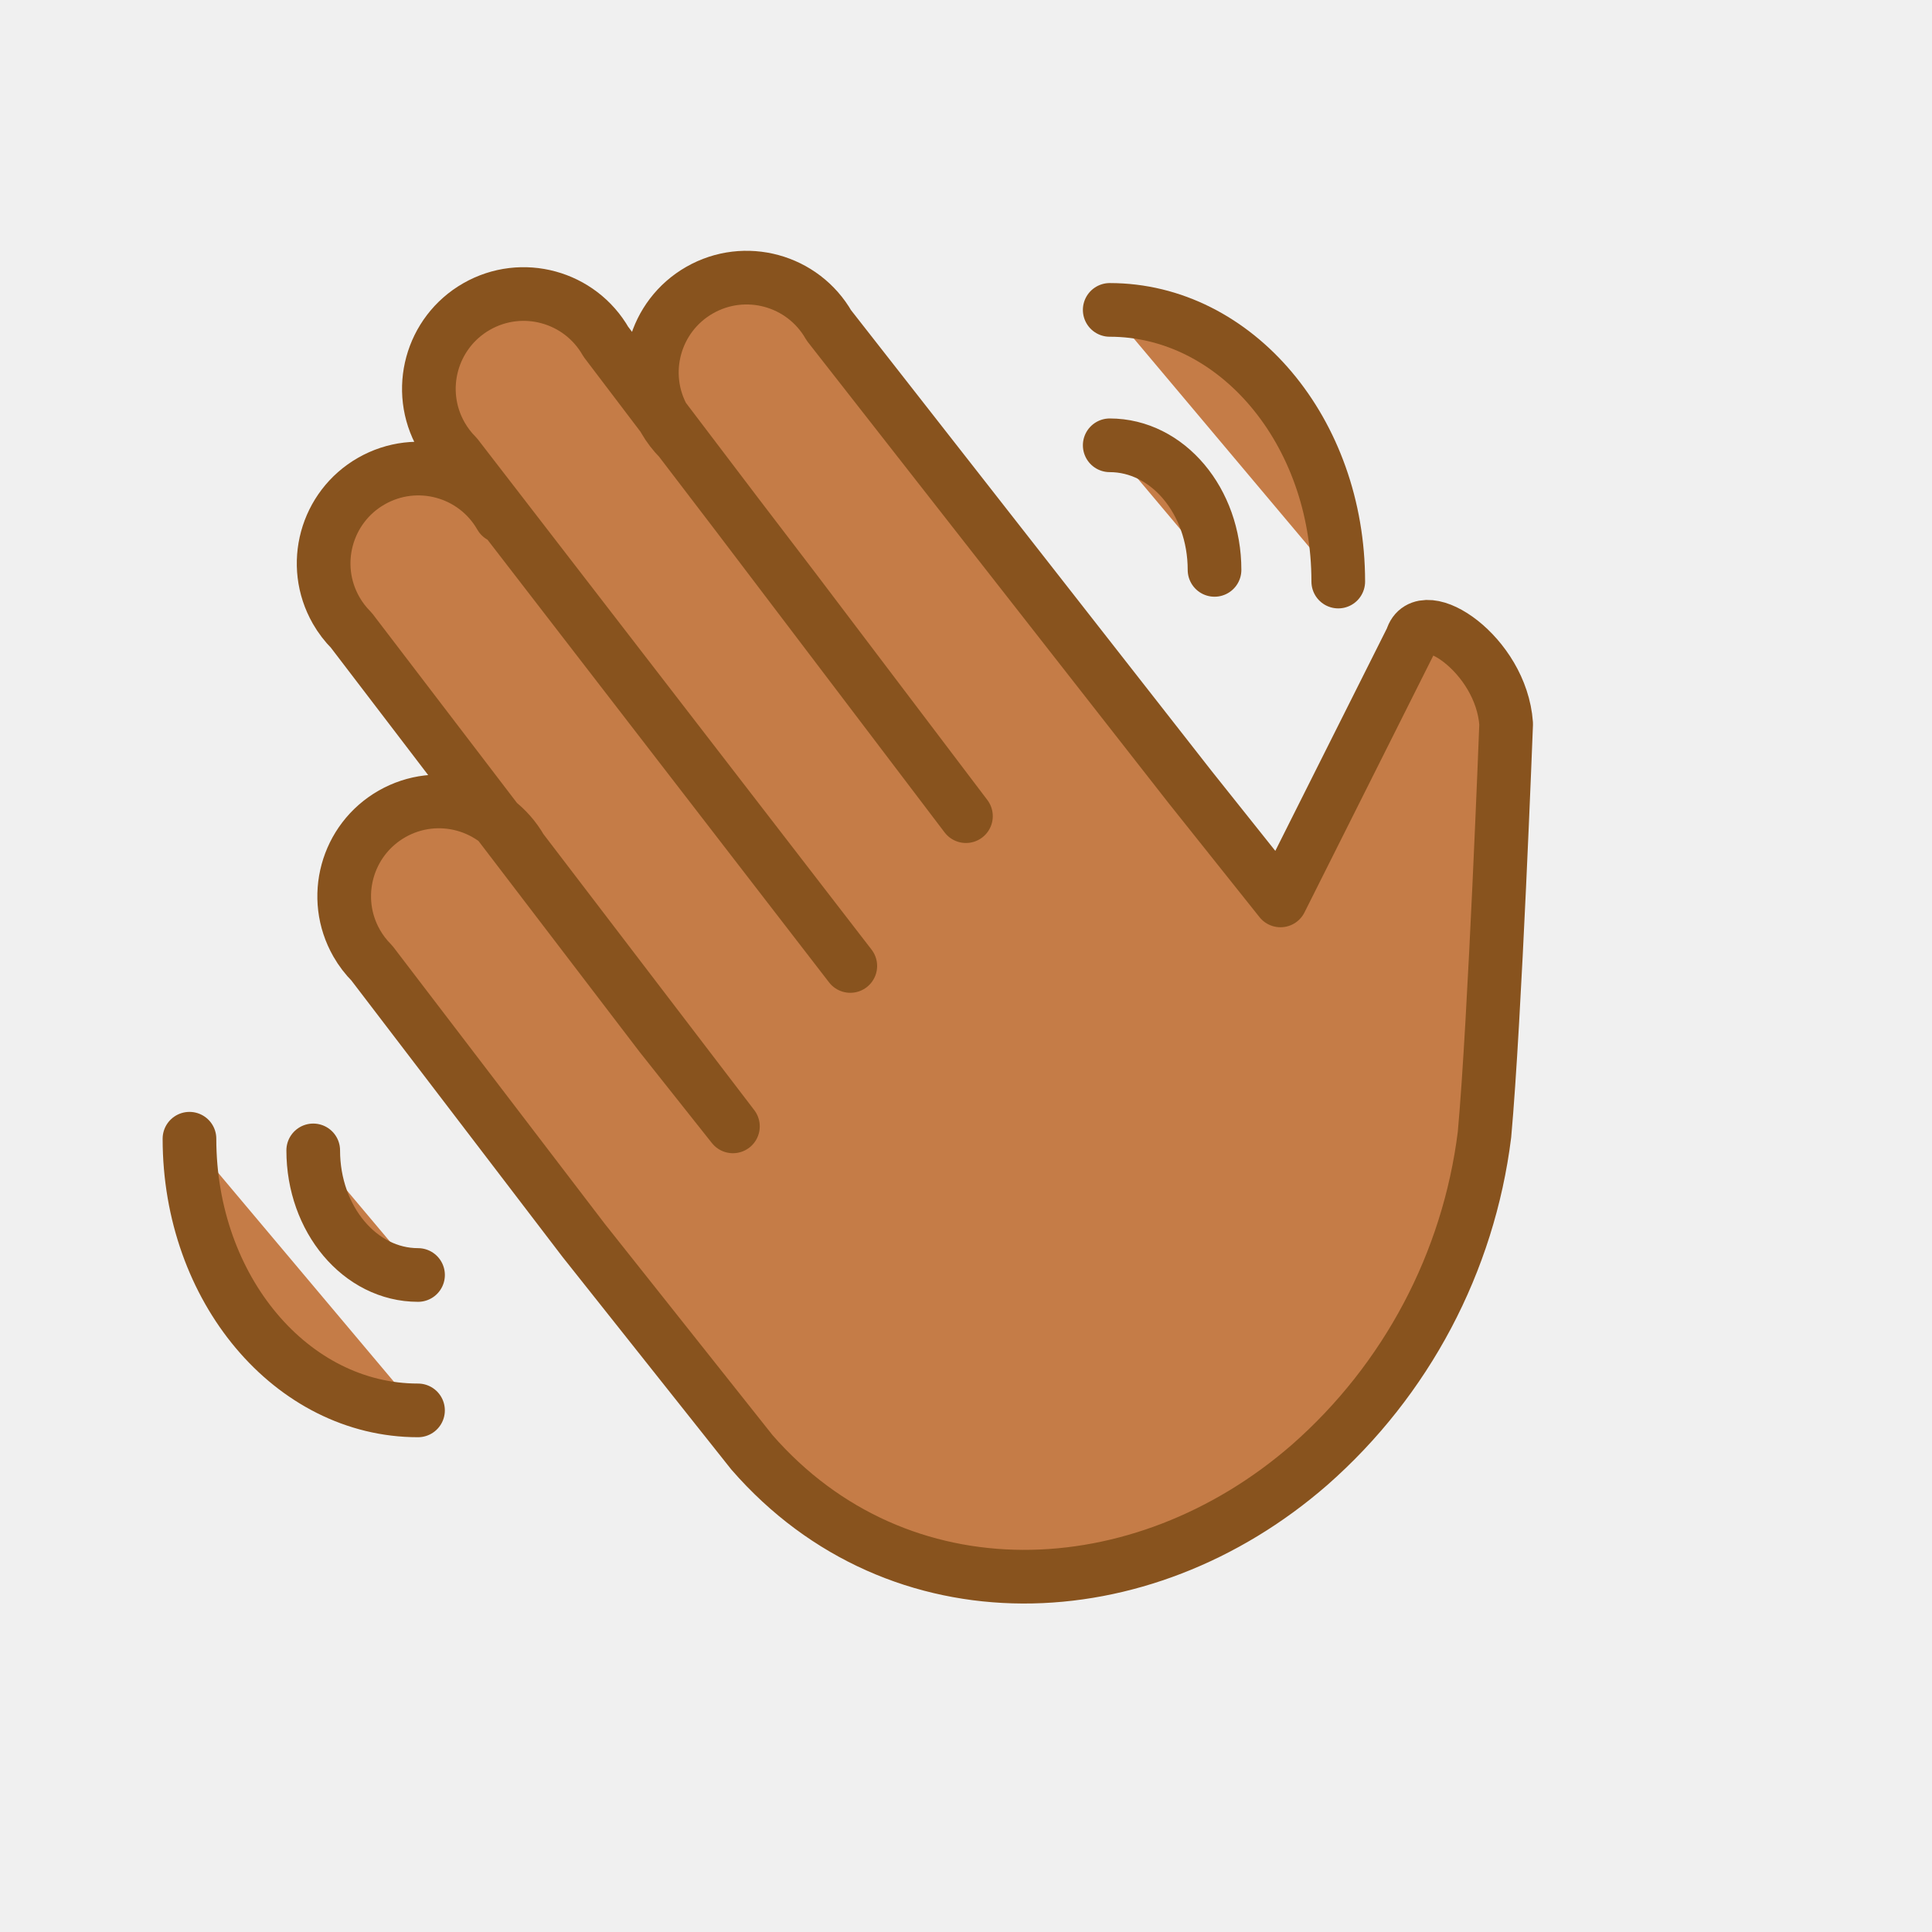
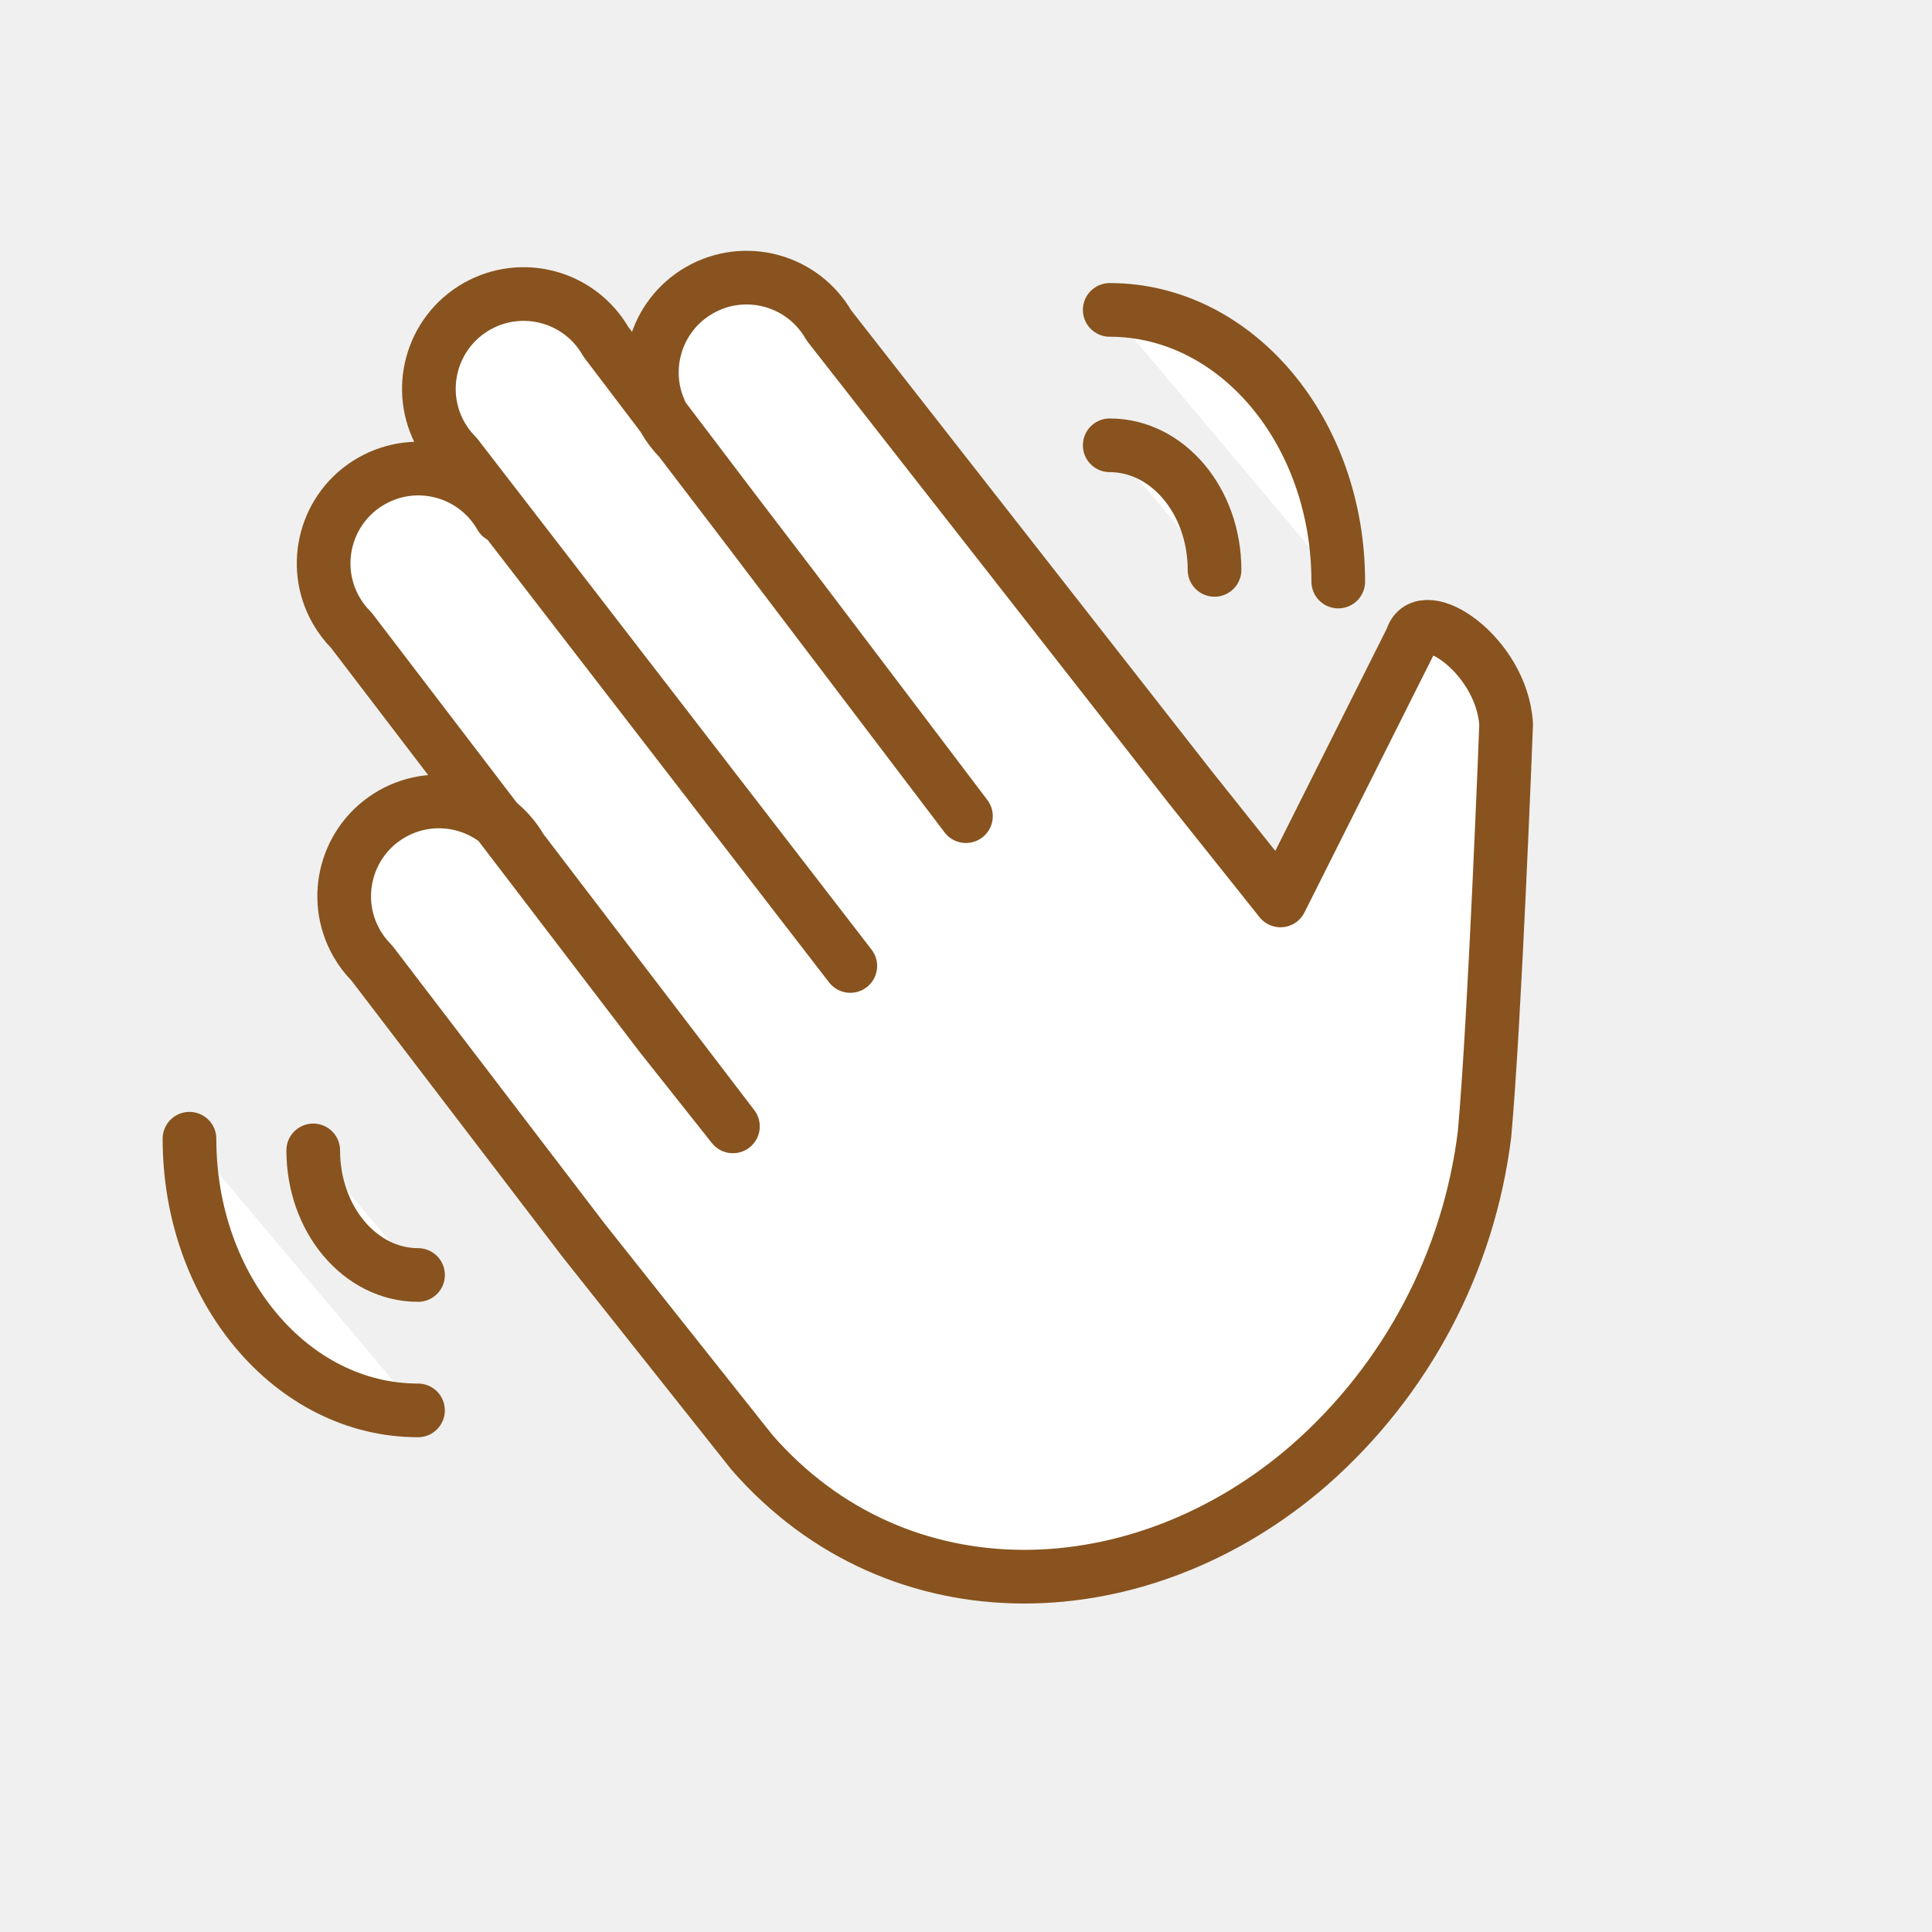
<svg xmlns="http://www.w3.org/2000/svg" viewBox="0 0 72 72">
-   <g fill="#C57C47" stroke="#88531E" stroke-linecap="round" stroke-linejoin="round" stroke-width="2">
+   <g fill="#fff" stroke="#88531E" stroke-linecap="round" stroke-linejoin="round" stroke-width="2">
    <path d="m18.657 19.241c-.968-1.693-3.126-2.28-4.818-1.312s-2.28 3.126-1.312 4.818c.155.271.346.521.567.742l11.532 15.1 2.688 3.388-7.891-10.331c-.968-1.693-3.126-2.28-4.818-1.312s-2.28 3.126-1.312 4.818c.155.271.346.521.567.742l7.891 10.331 6.271 7.899c5.467 6.273 14.515 5.931 20.786.465 3.604-3.168 5.923-7.548 6.515-12.31.386-4.233.807-15.301.807-15.301-.183-2.601-3.135-4.523-3.516-3.18l-4.894 9.758-3.366-4.222 3.366 4.222-3.366-4.222-13.465-17.209c-.968-1.693-3.126-2.28-4.818-1.312s-2.28 3.126-1.312 4.818c.155.271.346.521.567.742l4.249 5.563 6.423 8.48-13.419-17.68c-.968-1.693-3.126-2.28-4.818-1.312s-2.28 3.126-1.312 4.818c.155.271.346.521.567.742l14.672 19.015" />
    <g stroke-miterlimit="10">
      <path d="m11.673 42.872c0 2.566 1.747 4.643 3.906 4.643" />
      <path d="m7.061 42.437c0 5.596 3.809 10.124 8.517 10.124" />
      <path d="m45.262 21.238c0-2.566-1.747-4.643-3.906-4.643" />
      <path d="m49.873 21.673c0-5.596-3.809-10.124-8.517-10.124" />
    </g>
  </g>
</svg>
